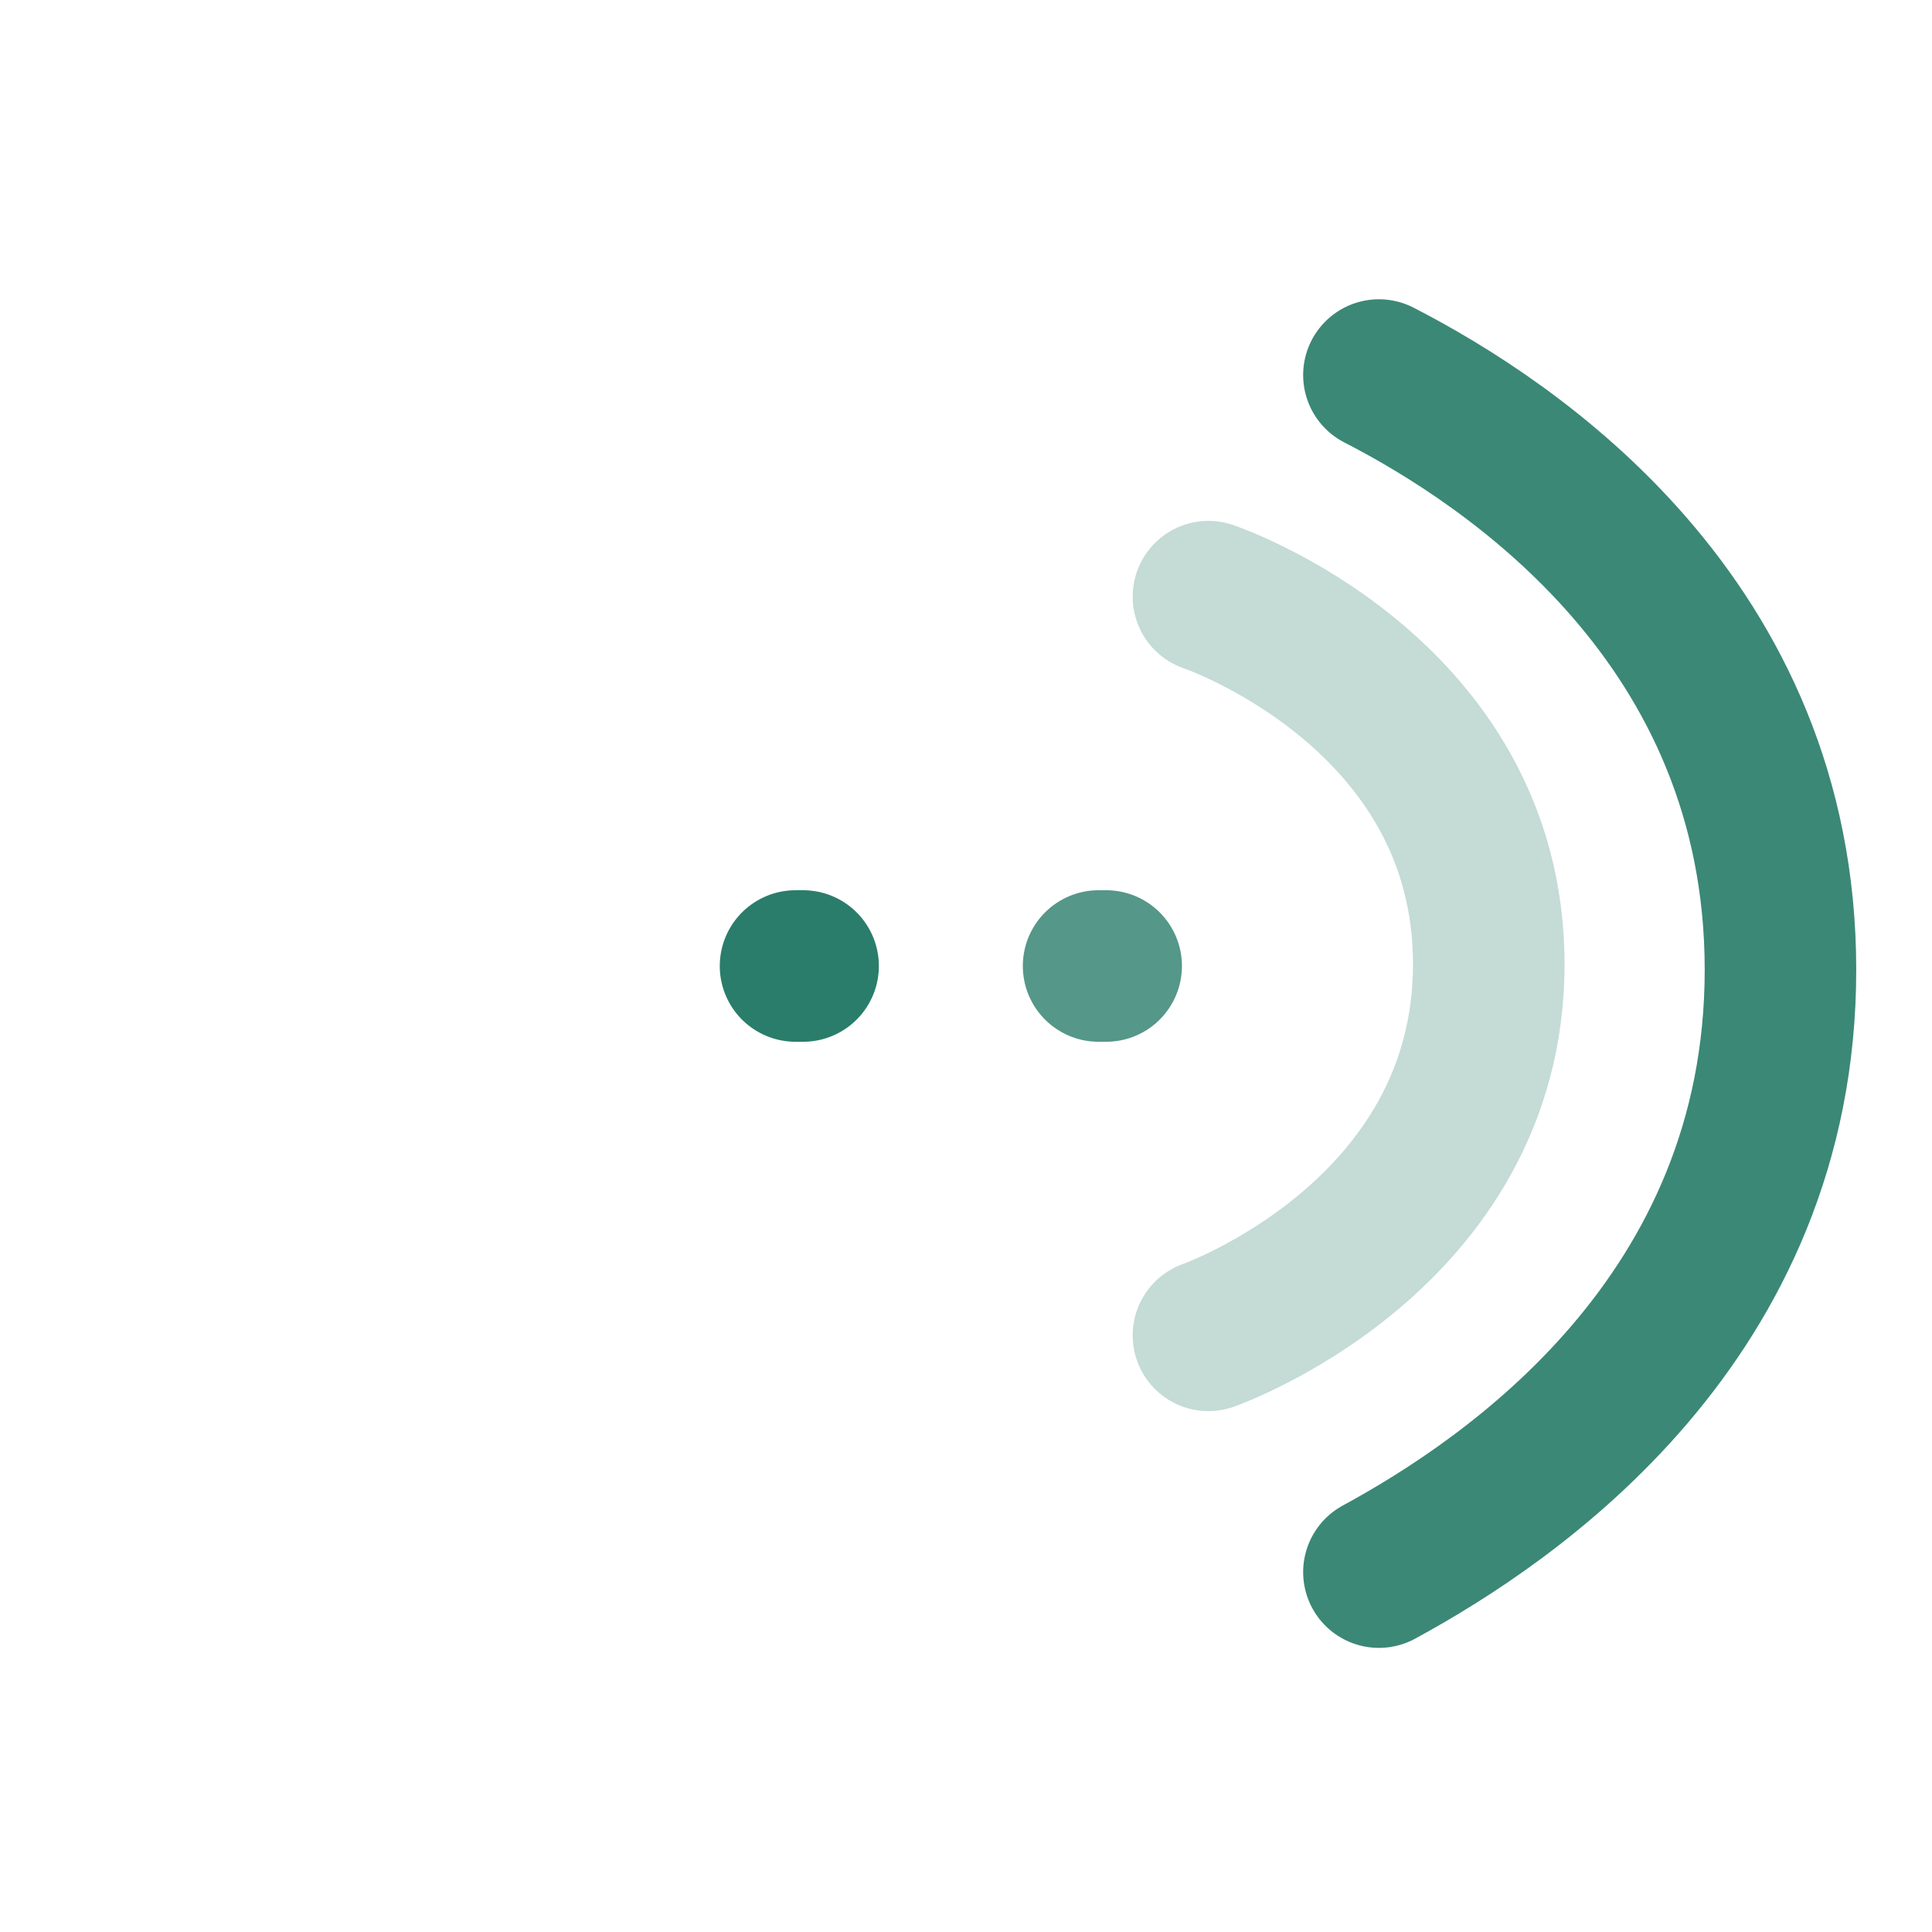
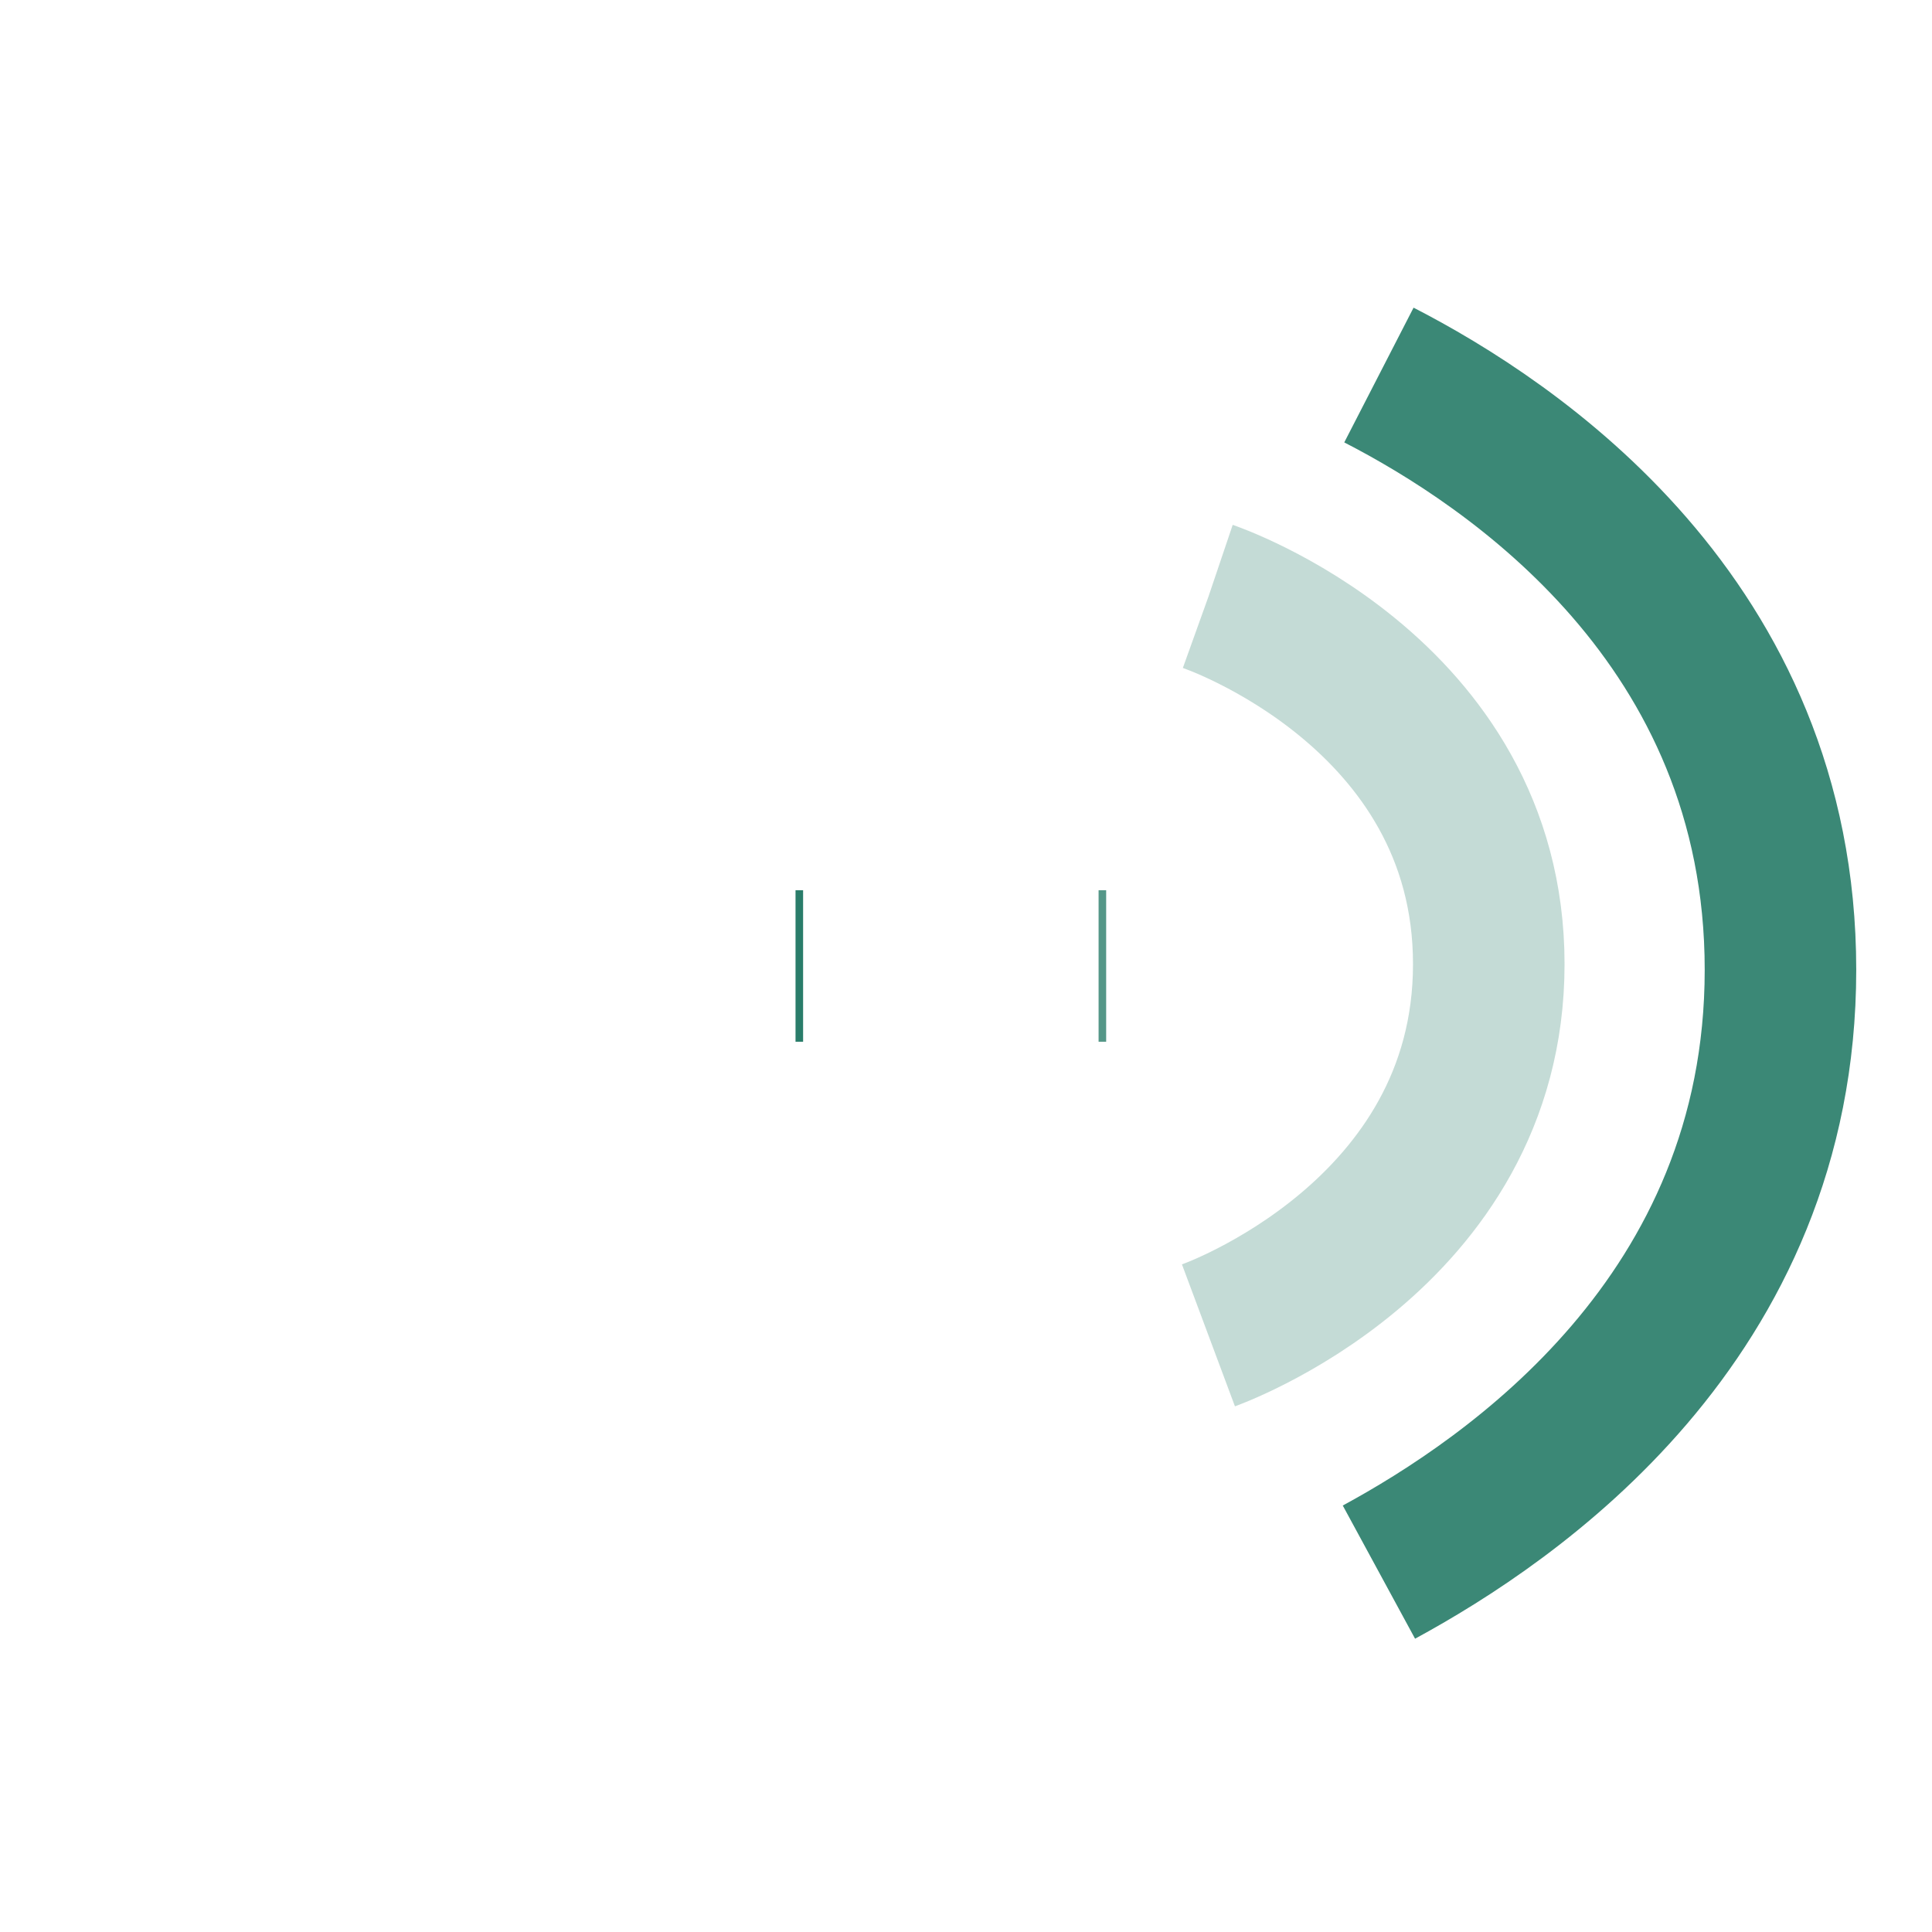
<svg xmlns="http://www.w3.org/2000/svg" id="eTQA4u56SlN1" viewBox="0 0 51 51" shape-rendering="geometricPrecision" text-rendering="geometricPrecision" project-id="19fda5e3b14247919021be57c8f3f4a2" export-id="43283b9416244f88b8d0a3a0c4d8bd8e" cached="false">
-   <path id="eTQA4u56SlN2" d="M31.9,15.8c0,0,7.4,2.5,7.4,9.7s-7.4,9.8-7.4,9.8" transform="translate(0-.05)" fill="none" stroke="#257a66" stroke-width="4" stroke-linecap="round" stroke-miterlimit="10" stroke-dasharray="26.07" opacity="0.271" />
-   <path id="eTQA4u56SlN3" d="M36.4,9.9C39.9,11.7,47,16.4,47,25.6s-7.1,14-10.6,15.9" fill="none" stroke="#257a66" stroke-width="4" stroke-linecap="round" stroke-miterlimit="10" opacity="0.896" />
-   <line id="eTQA4u56SlN4" x1="29" y1="25.5" x2="29.2" y2="25.5" fill="none" stroke="#257a66" stroke-width="4" stroke-linecap="round" stroke-miterlimit="10" opacity="0.781" />
-   <line id="eTQA4u56SlN7" x1="21" y1="25.5" x2="21.2" y2="25.5" fill="none" stroke="#257a66" stroke-width="4" stroke-linecap="round" stroke-miterlimit="10" opacity="0.976" />
+   <path id="eTQA4u56SlN2" d="M31.9,15.8c0,0,7.4,2.5,7.4,9.7s-7.4,9.8-7.4,9.8" transform="translate(0-.05)" fill="none" stroke="#257a66" stroke-width="4" strokeLinecap="round" stroke-miterlimit="10" stroke-dasharray="26.07" opacity="0.271" />
+   <path id="eTQA4u56SlN3" d="M36.4,9.9C39.9,11.7,47,16.4,47,25.6s-7.1,14-10.6,15.9" fill="none" stroke="#257a66" stroke-width="4" strokeLinecap="round" stroke-miterlimit="10" opacity="0.896" />
+   <line id="eTQA4u56SlN4" x1="29" y1="25.5" x2="29.2" y2="25.5" fill="none" stroke="#257a66" stroke-width="4" strokeLinecap="round" stroke-miterlimit="10" opacity="0.781" />
+   <line id="eTQA4u56SlN7" x1="21" y1="25.5" x2="21.2" y2="25.5" fill="none" stroke="#257a66" stroke-width="4" strokeLinecap="round" stroke-miterlimit="10" opacity="0.976" />
</svg>
